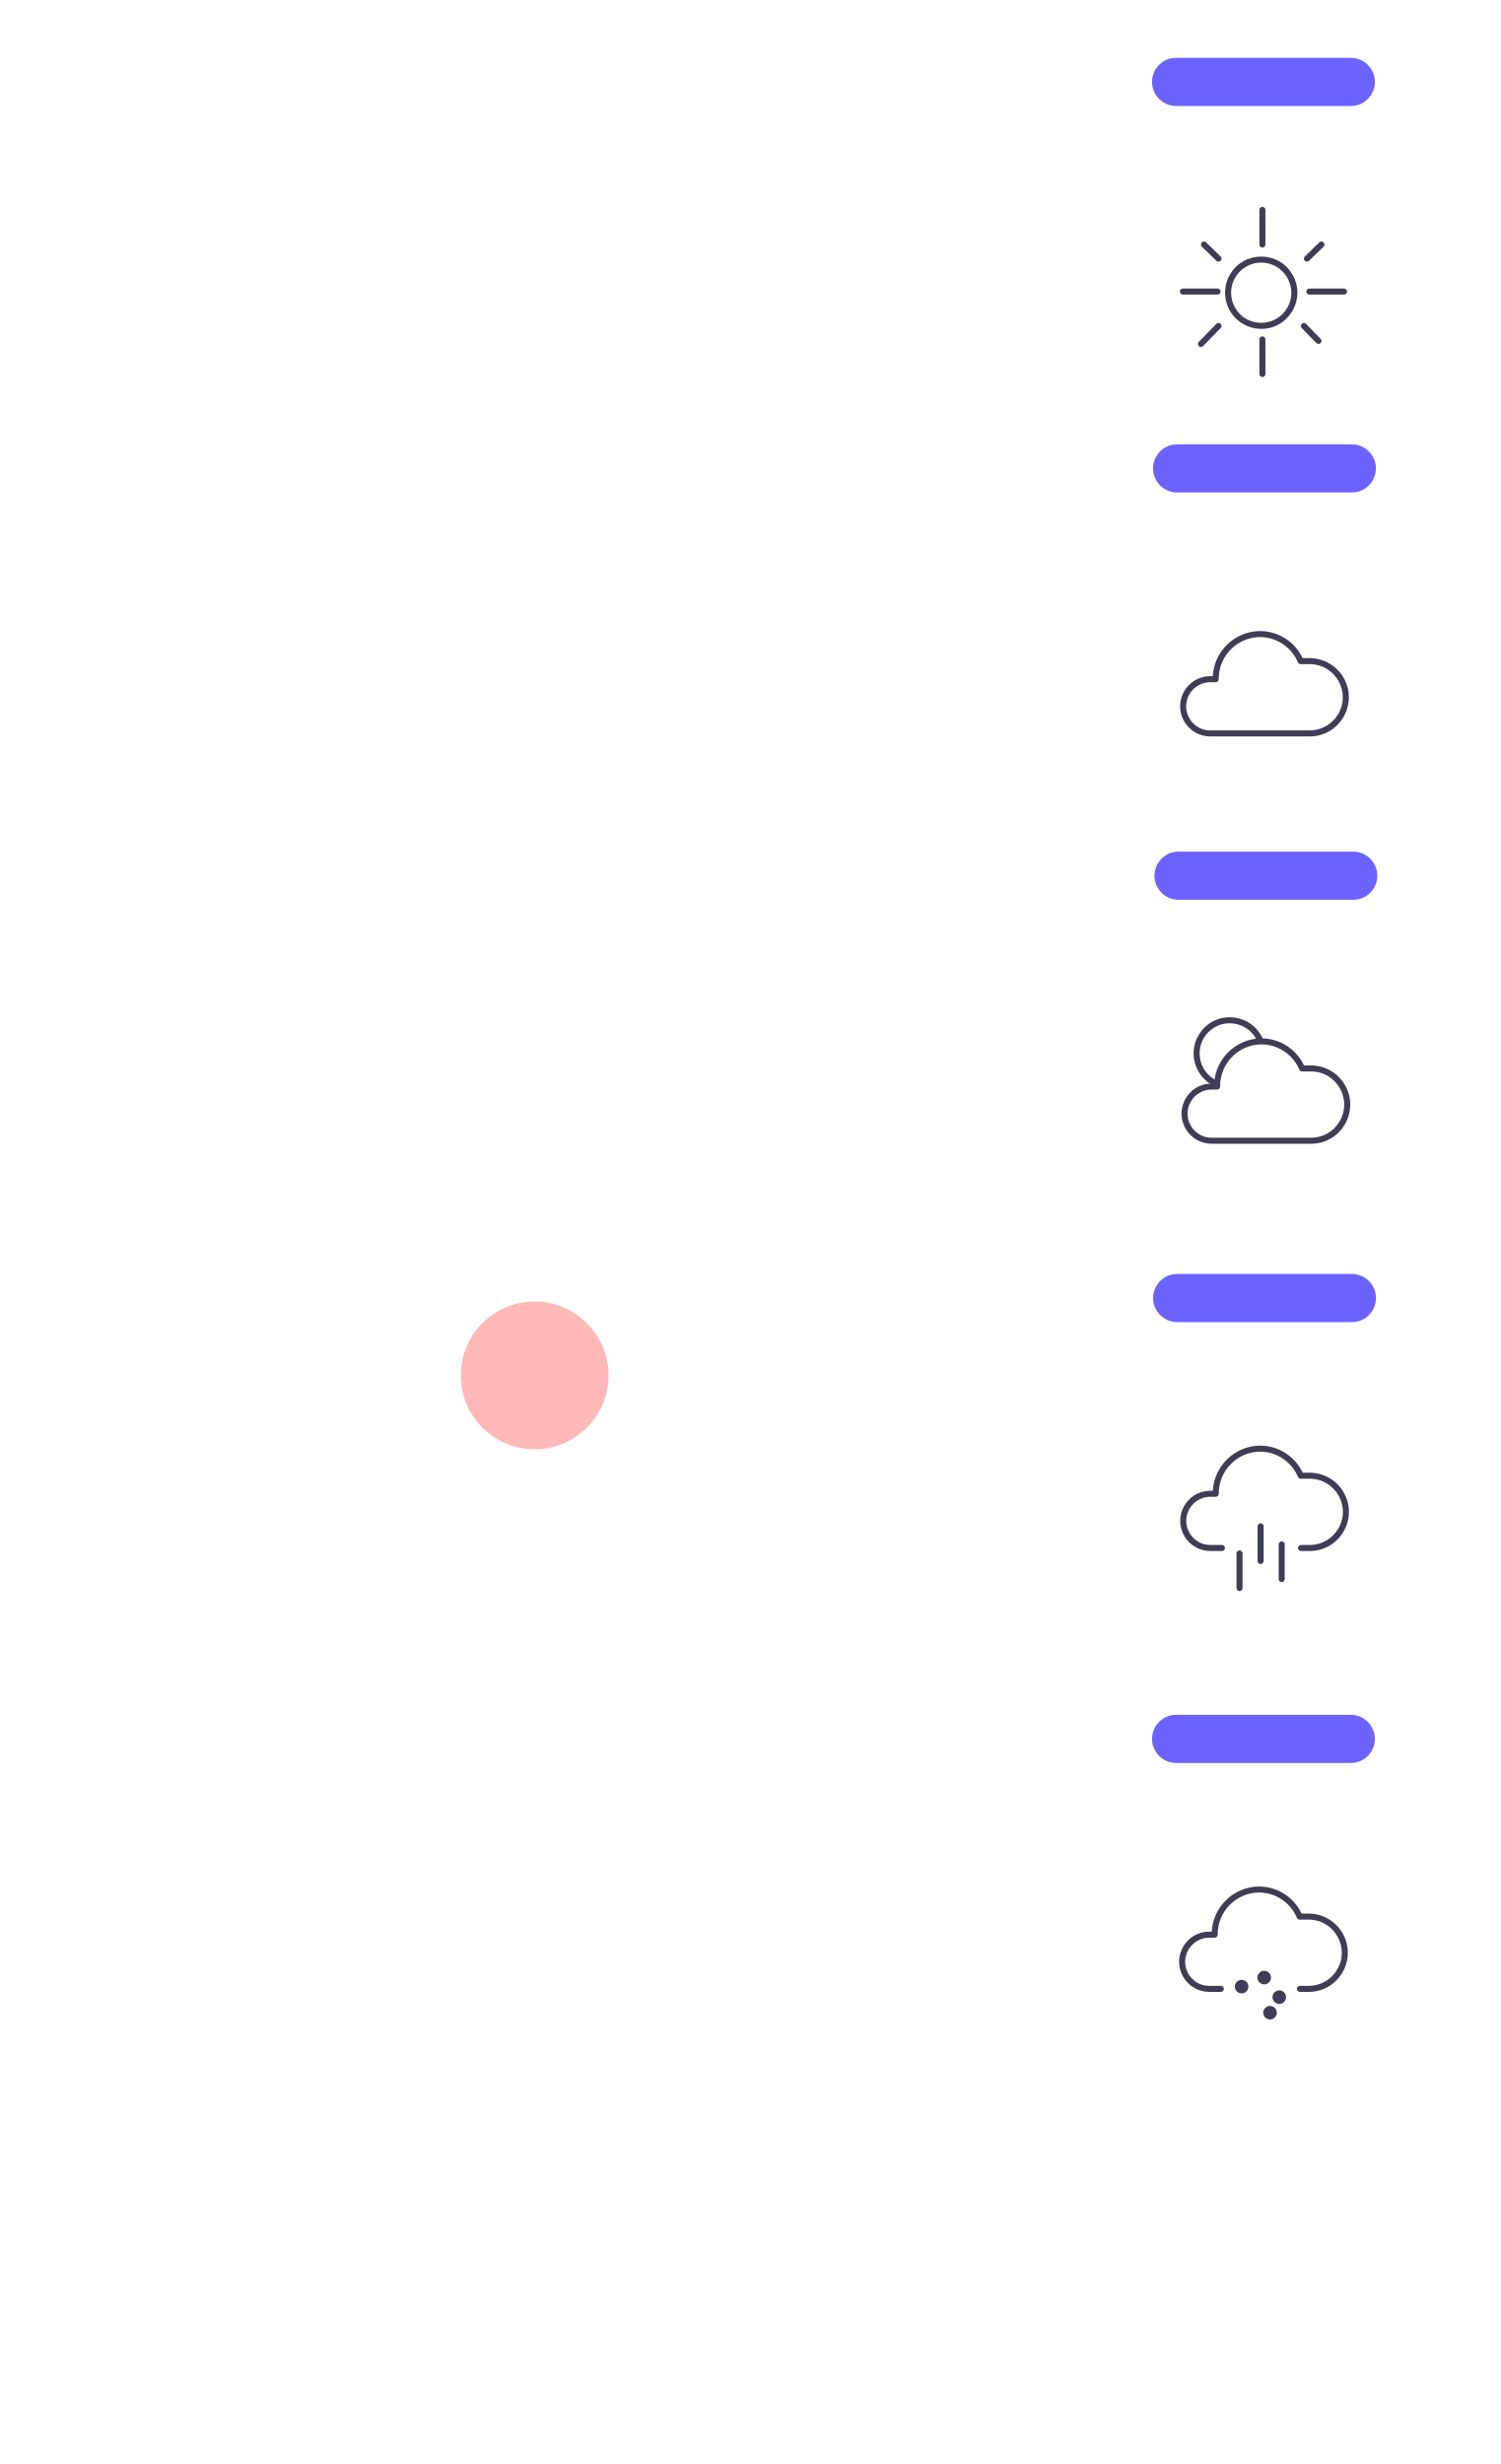
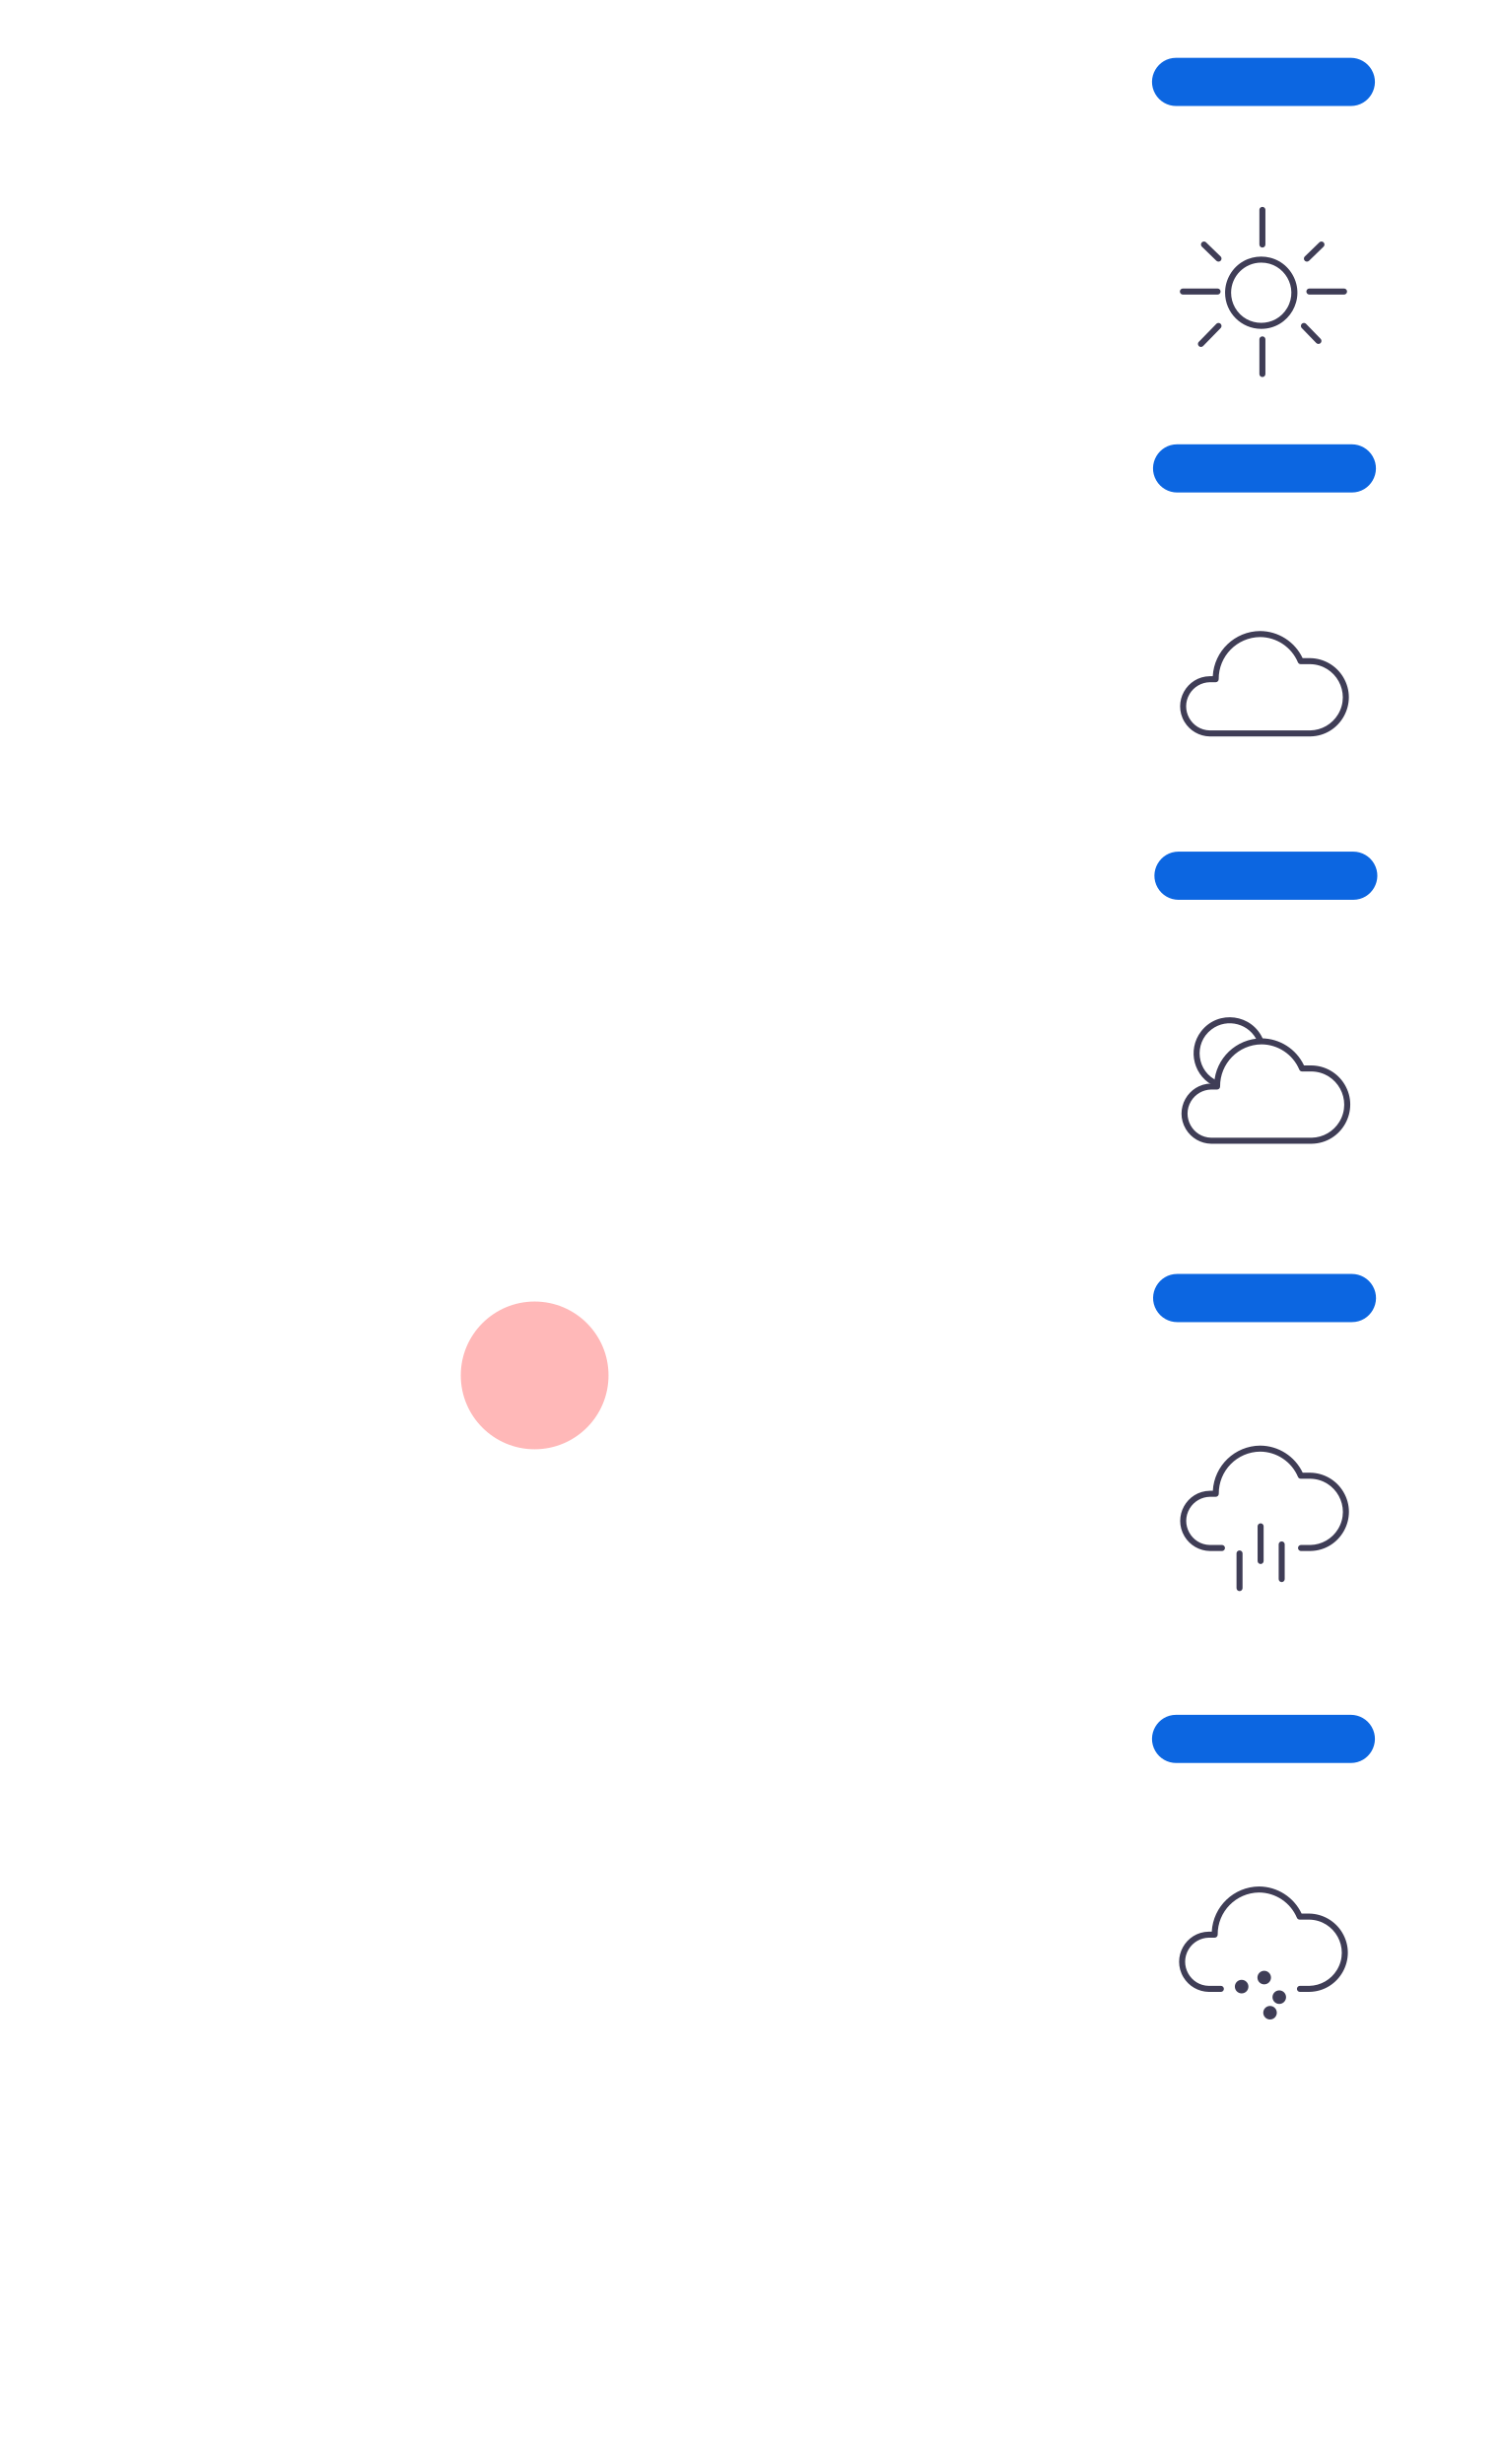
<svg xmlns="http://www.w3.org/2000/svg" viewBox="18.321 45.17 226.309 371.501">
+   <defs />
  <path d="M 35.509 401.396 C 31.712 401.553 28.252 403.086 26.686 405.461 C 26.613 405.572 26.544 405.684 26.479 405.799 C 25.908 406.81 25.73 407.974 26.354 408.97 C 26.979 409.967 28.54 410.724 30.107 410.567 C 31.675 410.41 32.899 409.16 32.25 408.17 C 32.105 410.17 31.986 412.271 33.599 414.012 C 34.486 414.922 35.644 415.52 36.899 415.718 C 40.148 416.289 42.305 414.452 42.737 412.597 C 43.056 411.228 42.616 409.835 42.177 408.482 C 43.529 410.08 46.742 410.79 49.203 410.036 C 51.664 409.281 53.03 407.166 52.189 405.412 C 51.198 403.346 47.896 402.278 44.829 401.713 C 42.296 401.247 38.498 401.272 35.509 401.396 Z" fill="#f2f2f2" style="transform-origin: 39.2px 408.571px;" transform="matrix(-1, 0, 0, -1, 0.000007629394, 0)" />
  <path d="M 155.14 402.684 C 151.662 402.828 148.494 404.232 147.061 406.406 C 146.994 406.508 146.93 406.611 146.871 406.716 C 146.348 407.642 146.184 408.707 146.756 409.62 C 147.329 410.533 148.758 411.226 150.193 411.082 C 151.628 410.939 152.749 409.794 152.155 408.887 C 152.023 410.719 151.914 412.643 153.39 414.237 C 154.203 415.07 155.263 415.617 156.413 415.799 C 159.388 416.322 161.363 414.64 161.759 412.941 C 162.051 411.687 161.647 410.412 161.246 409.173 C 162.483 410.636 165.426 411.287 167.679 410.596 C 169.933 409.905 171.184 407.968 170.414 406.362 C 169.506 404.47 166.482 403.492 163.674 402.975 C 161.355 402.548 157.876 402.57 155.14 402.684 Z" fill="#f2f2f2" style="transform-origin: 158.519px 409.255px;" transform="matrix(-1, 0, 0, -1, 0, 0)" />
  <path d="M 222.052 170.566 L 197.078 170.566 C 192.942 170.57 189.59 173.578 189.586 177.29 L 189.586 219.263 C 189.59 222.975 192.942 225.982 197.078 225.987 L 222.052 225.987 C 226.187 225.982 229.539 222.975 229.544 219.263 L 229.544 177.29 C 229.539 173.578 226.187 170.57 222.052 170.566 Z" style="fill: rgb(228, 226, 226); transform-origin: 209.565px 198.276px;" transform="matrix(-1, 0, 0, -1, 0, 0)" />
  <polygon points="128.336 389.412 122.777 389.412 120.132 410.856 128.337 410.856 128.336 389.412" fill="#ffb8b8" style="transform-origin: 124.235px 400.134px;" transform="matrix(-1, 0, 0, -1, 0, 0)" />
  <path d="M 136.641 409.041 L 118.714 409.042 L 118.714 409.269 C 118.714 413.122 121.838 416.246 125.692 416.246 L 136.641 416.246 L 136.641 409.041 Z" fill="#2f2e41" style="transform-origin: 127.677px 412.643px;" transform="matrix(-1, 0, 0, -1, 0, 0.00006103515)" />
  <polygon points="72.919 387.297 67.678 385.441 58.026 404.771 65.761 407.51 72.919 387.297" fill="#ffb8b8" style="transform-origin: 65.472px 396.476px;" transform="matrix(-1, 0, 0, -1, 0, -0.00006103516)" />
  <path d="M 72.266 409.455 L 55.368 403.47 L 55.292 403.684 C 54.006 407.317 55.907 411.304 59.54 412.591 L 69.861 416.246 L 72.266 409.455 Z" fill="#2f2e41" style="transform-origin: 63.578px 409.858px;" transform="matrix(-1, 0, 0, -1, -0.000007629395, 0)" />
  <path d="M 69.601 300.715 C 69.476 300.715 69.352 300.726 69.229 300.749 L 62.43 301.985 C 61.477 302.161 60.777 302.981 60.754 303.951 C 59.765 349.714 64.624 380.466 75.194 402.508 C 75.58 403.309 76.442 403.765 77.321 403.634 L 101.769 400.104 C 102.687 399.971 103.399 399.236 103.505 398.314 L 105.661 379.312 C 105.672 379.209 105.694 379.108 105.725 379.01 L 129.165 308.78 C 129.497 307.717 128.92 306.583 127.865 306.227 L 121.531 304.115 C 120.568 303.799 119.518 304.233 119.06 305.139 L 87.354 364.924 C 87.119 365.392 86.466 365.431 86.178 364.994 C 86.132 364.924 86.099 364.847 86.081 364.765 L 71.587 302.319 C 71.385 301.383 70.558 300.715 69.601 300.715 Z" fill="#2f2e41" style="transform-origin: 94.944px 352.186px;" transform="matrix(-1, 0, 0, -1, 0, -0.00006103516)" />
  <path d="M 119.634 283.3 C 119.69 283.055 119.726 282.806 119.743 282.556 L 139.223 271.318 L 143.958 274.043 L 149.006 267.435 L 141.092 261.795 C 139.779 260.859 138.006 260.902 136.74 261.901 L 116.652 277.748 C 113.216 276.476 109.691 279.401 110.307 283.013 C 110.924 286.625 115.219 288.216 118.039 285.876 C 118.837 285.214 119.397 284.309 119.634 283.3 Z" fill="#ffb8b8" style="transform-origin: 129.621px 274.049px;" transform="matrix(-1, 0, 0, -1, 0, 0.00006103516)" />
-   <path d="M 100.722 278.71 C 100.84 279.291 101.206 279.792 101.724 280.082 L 110.664 285.08 C 114.117 287.746 119.161 285.674 119.743 281.35 C 120.012 279.355 119.202 277.366 117.614 276.127 L 110.487 268.725 C 109.622 267.828 108.162 267.908 107.401 268.895 L 101.105 277.054 C 100.742 277.524 100.602 278.128 100.722 278.71 Z" fill="#6c63ff" style="transform-origin: 110.237px 277.184px;" transform="matrix(-1, 0, 0, -1, 0.00001525879, 0)" />
+   <path d="M 100.722 278.71 C 100.84 279.291 101.206 279.792 101.724 280.082 L 110.664 285.08 C 114.117 287.746 119.161 285.674 119.743 281.35 C 120.012 279.355 119.202 277.366 117.614 276.127 L 110.487 268.725 C 109.622 267.828 108.162 267.908 107.401 268.895 L 101.105 277.054 C 100.742 277.524 100.602 278.128 100.722 278.71 Z" style="transform-origin: 110.237px 277.184px; fill: rgb(12, 102, 225);" transform="matrix(-1, 0, 0, -1, 0.00001525879, 0)" />
  <circle cx="-98.935" cy="252.541" r="11.138" fill="#ffb8b8" style="" transform="matrix(-1, 0, 0, 1, 0, -1.7763568394002505e-15)" />
-   <path d="M 107.413 267.331 C 107.303 267.331 107.192 267.339 107.083 267.357 L 82.979 271.309 C 81.83 271.497 81.072 272.607 81.313 273.746 L 82.486 279.275 C 81.885 280.17 76.998 287.957 82.951 295.271 C 82.713 300.674 86.822 305.283 92.217 305.665 L 104.674 306.612 C 111.588 307.136 116.938 300.657 115.113 293.966 L 109.403 268.918 C 109.19 267.99 108.365 267.332 107.413 267.331 Z" fill="#6c63ff" style="transform-origin: 97.751px 286.986px;" transform="matrix(-1, 0, 0, -1, 0, 0)" />
+   <path d="M 107.413 267.331 C 107.303 267.331 107.192 267.339 107.083 267.357 L 82.979 271.309 C 81.83 271.497 81.072 272.607 81.313 273.746 L 82.486 279.275 C 81.885 280.17 76.998 287.957 82.951 295.271 C 82.713 300.674 86.822 305.283 92.217 305.665 L 104.674 306.612 C 111.588 307.136 116.938 300.657 115.113 293.966 L 109.403 268.918 C 109.19 267.99 108.365 267.332 107.413 267.331 Z" style="transform-origin: 97.751px 286.986px; fill: rgb(12, 102, 225);" transform="matrix(-1, 0, 0, -1, 0, 0)" />
  <path d="M 88.311 280.293 C 90.052 282.776 89.125 286.23 86.375 287.508 L 72.651 329.703 L 64.697 325.929 L 79.714 284.844 C 78.355 281.327 81.313 277.658 85.038 278.24 C 86.365 278.447 87.548 279.189 88.311 280.293 Z" fill="#ffb8b8" style="transform-origin: 76.946px 303.941px;" transform="matrix(-1, 0, 0, -1, 0, 0)" />
-   <path d="M 91.865 271.23 L 81.305 268.039 C 80.028 267.654 78.706 268.492 78.512 269.812 L 76.909 280.693 C 75.582 285.17 79.6 289.405 84.141 288.316 C 86.238 287.812 87.911 286.233 88.534 284.168 L 93.21 274.252 C 93.778 273.046 93.143 271.615 91.865 271.23 Z" fill="#6c63ff" style="transform-origin: 85.035px 278.217px;" transform="matrix(-1, 0, 0, -1, 0, -0.00006103516)" />
+   <path d="M 91.865 271.23 L 81.305 268.039 C 80.028 267.654 78.706 268.492 78.512 269.812 L 76.909 280.693 C 75.582 285.17 79.6 289.405 84.141 288.316 C 86.238 287.812 87.911 286.233 88.534 284.168 L 93.21 274.252 C 93.778 273.046 93.143 271.615 91.865 271.23 Z" style="transform-origin: 85.035px 278.217px; fill: rgb(12, 102, 225);" transform="matrix(-1, 0, 0, -1, 0, -0.00006103516)" />
  <path d="M 83.399 249.344 C 88.449 247.42 94.157 248.619 98.006 252.412 C 96.838 249.326 97.165 236.234 97.165 236.234 C 97.165 236.234 107.525 241.153 108.931 242.014 C 117.232 247.095 105.782 269.197 96.257 265.711 C 94.644 265.12 93.297 264.426 92.644 262.837 C 91.222 264.591 88.53 264.971 86.459 264.071 C 84.388 263.169 82.916 261.217 82.124 259.101 C 80.859 255.646 81.19 251.808 83.028 248.62 L 83.399 249.344 Z" style="transform-origin: 96.581px 251.158px;" transform="matrix(-1, 0, 0, -1, 0, 0)" />
  <g transform="matrix(-1, 0, 0, 1, 912.6782, 3.791386)" style="">
    <path d="M 704.194 90.962 C 700 90.962 697.378 86.421 699.475 82.789 C 701.573 79.156 706.816 79.156 708.913 82.789 C 709.391 83.617 709.643 84.557 709.643 85.513 C 709.64 88.521 707.202 90.959 704.194 90.962 Z M 704.194 80.973 C 700.699 80.973 698.514 84.756 700.262 87.784 C 702.01 90.811 706.379 90.811 708.126 87.784 C 708.525 87.093 708.735 86.31 708.735 85.513 C 708.732 83.007 706.701 80.975 704.194 80.973 Z" fill="#3f3d56" style="" />
    <path d="M 704.015 78.702 C 703.765 78.702 703.561 78.499 703.561 78.248 L 703.561 73.026 C 703.561 72.677 703.94 72.458 704.242 72.633 C 704.383 72.714 704.469 72.864 704.469 73.026 L 704.469 78.248 C 704.469 78.499 704.266 78.702 704.015 78.702 Z" fill="#3f3d56" style="" />
    <path d="M 696.929 85.789 L 691.707 85.789 C 691.358 85.789 691.139 85.41 691.314 85.107 C 691.395 84.967 691.545 84.88 691.707 84.88 L 696.929 84.88 C 697.279 84.88 697.497 85.259 697.322 85.562 C 697.241 85.702 697.091 85.789 696.929 85.789 Z" fill="#3f3d56" style="" />
    <path d="M 716 85.789 L 710.778 85.789 C 710.429 85.789 710.21 85.41 710.385 85.107 C 710.466 84.967 710.616 84.88 710.778 84.88 L 716 84.88 C 716.349 84.88 716.568 85.259 716.393 85.562 C 716.312 85.702 716.162 85.789 716 85.789 Z" fill="#3f3d56" style="" />
    <path d="M 710.635 80.824 C 710.285 80.824 710.067 80.445 710.241 80.143 C 710.262 80.106 710.288 80.073 710.319 80.044 L 712.505 77.922 C 712.756 77.679 713.176 77.798 713.262 78.137 C 713.301 78.295 713.254 78.461 713.138 78.574 L 710.951 80.696 C 710.866 80.778 710.753 80.824 710.635 80.824 Z" fill="#3f3d56" style="" />
    <path d="M 697.3 80.824 C 697.181 80.824 697.068 80.778 696.983 80.696 L 694.797 78.574 C 694.546 78.331 694.652 77.907 694.989 77.811 C 695.145 77.767 695.313 77.809 695.429 77.922 L 697.616 80.044 C 697.867 80.287 697.76 80.711 697.424 80.806 C 697.383 80.818 697.342 80.824 697.3 80.824 Z" fill="#3f3d56" style="" />
    <path d="M 695.567 93.232 C 695.217 93.232 694.999 92.854 695.174 92.551 C 695.192 92.519 695.215 92.489 695.241 92.462 L 697.428 90.21 C 697.671 89.959 698.095 90.066 698.191 90.402 C 698.235 90.558 698.192 90.726 698.079 90.843 L 695.893 93.095 C 695.807 93.183 695.69 93.232 695.567 93.232 Z" fill="#3f3d56" style="" />
    <path d="M 713.275 93.686 C 713.153 93.687 713.036 93.637 712.951 93.549 L 710.31 90.843 C 710.066 90.593 710.184 90.173 710.523 90.086 C 710.68 90.046 710.846 90.093 710.96 90.209 L 713.6 92.915 C 713.845 93.165 713.727 93.586 713.388 93.672 C 713.351 93.682 713.313 93.686 713.275 93.686 Z" fill="#3f3d56" style="" />
    <path d="M 704.015 98.227 C 703.765 98.227 703.561 98.024 703.561 97.773 L 703.561 92.551 C 703.561 92.202 703.94 91.983 704.242 92.158 C 704.383 92.239 704.469 92.389 704.469 92.551 L 704.469 97.773 C 704.469 98.024 704.266 98.227 704.015 98.227 Z" fill="#3f3d56" style="" />
-     <path d="M 717.022 57.361 L 690.686 57.361 C 687.889 57.361 686.142 54.334 687.54 51.912 C 688.189 50.788 689.388 50.096 690.686 50.096 L 717.022 50.096 C 719.818 50.096 721.566 53.123 720.167 55.545 C 719.519 56.669 718.319 57.361 717.022 57.361 Z" fill="#6c63ff" style="" />
+     <path d="M 717.022 57.361 L 690.686 57.361 C 687.889 57.361 686.142 54.334 687.54 51.912 C 688.189 50.788 689.388 50.096 690.686 50.096 L 717.022 50.096 C 719.818 50.096 721.566 53.123 720.167 55.545 C 719.519 56.669 718.319 57.361 717.022 57.361 Z" style="fill: rgb(12, 102, 225);" />
    <path d="M 703.009 120.961 C 702.758 120.961 702.555 120.758 702.555 120.507 L 702.555 85.998 C 702.555 85.649 702.934 85.43 703.236 85.605 C 703.377 85.686 703.463 85.836 703.463 85.998 L 703.463 120.507 C 703.463 120.758 703.26 120.961 703.009 120.961 Z" fill="#e6e6e6" style="transform-origin: 703.009px 103.252px;" transform="matrix(0, 1, -1, 0, -0.000002, -0.000019)" />
  </g>
  <g transform="matrix(-1, 0, 0, 1, 912.8309, 4.36711)" style="">
    <path d="M 712.102 151.836 L 696.944 151.836 C 692.4 151.76 689.643 146.792 691.982 142.896 C 693.031 141.148 694.906 140.065 696.944 140.031 L 698.103 140.031 C 699.277 137.545 701.774 135.955 704.523 135.944 C 708.323 135.979 711.443 138.96 711.65 142.755 L 712.102 142.755 C 715.597 142.813 717.719 146.633 715.922 149.631 C 715.115 150.977 713.671 151.811 712.102 151.836 Z M 696.944 140.939 C 693.099 141.016 690.779 145.226 692.769 148.518 C 693.655 149.984 695.231 150.894 696.944 150.928 L 712.102 150.928 C 714.898 150.871 716.583 147.807 715.135 145.414 C 714.49 144.35 713.346 143.689 712.102 143.663 L 711.21 143.663 C 710.959 143.663 710.756 143.46 710.756 143.209 C 710.786 139.734 707.998 136.891 704.523 136.852 C 702.028 136.865 699.782 138.365 698.813 140.664 C 698.741 140.831 698.577 140.939 698.396 140.939 L 696.944 140.939 Z" fill="#3f3d56" style="" />
-     <path d="M 717.022 115.057 L 690.686 115.057 C 687.89 115.057 686.142 112.03 687.54 109.608 C 688.189 108.484 689.388 107.792 690.686 107.792 L 717.022 107.792 C 719.818 107.792 721.566 110.819 720.168 113.241 C 719.519 114.365 718.32 115.057 717.022 115.057 Z" fill="#6c63ff" style="" />
+     <path d="M 717.022 115.057 L 690.686 115.057 C 687.89 115.057 686.142 112.03 687.54 109.608 C 688.189 108.484 689.388 107.792 690.686 107.792 L 717.022 107.792 C 719.818 107.792 721.566 110.819 720.168 113.241 C 719.519 114.365 718.32 115.057 717.022 115.057 Z" style="fill: rgb(12, 102, 225);" />
    <path d="M 703.584 181.796 C 703.333 181.796 703.13 181.593 703.13 181.342 L 703.13 146.833 C 703.13 146.484 703.509 146.265 703.811 146.44 C 703.952 146.521 704.038 146.671 704.038 146.833 L 704.038 181.342 C 704.038 181.593 703.835 181.796 703.584 181.796 Z" fill="#e6e6e6" style="transform-box: fill-box; transform-origin: 50% 50%;" transform="matrix(0, 1, -1, 0, 0.000047, -0.000025)" />
  </g>
  <g transform="matrix(-1, 0, 0, 1, 913.042, 3.438035)" style="">
    <path d="M 711.424 205.575 L 711.07 204.739 C 714.29 203.377 714.829 199.041 712.04 196.932 C 709.667 195.138 706.238 196.073 705.103 198.824 L 704.264 198.477 C 705.864 194.599 711.062 193.907 713.62 197.231 C 715.798 200.061 714.712 204.185 711.424 205.575 Z" fill="#3f3d56" style="" />
    <path d="M 712.101 214.176 L 696.944 214.176 C 692.4 214.1 689.643 209.132 691.981 205.236 C 693.03 203.488 694.906 202.405 696.944 202.371 L 698.103 202.371 C 699.277 199.885 701.774 198.295 704.523 198.284 C 708.323 198.319 711.443 201.3 711.65 205.095 L 712.101 205.095 C 715.597 205.153 717.719 208.973 715.921 211.971 C 715.114 213.317 713.67 214.151 712.101 214.176 Z M 696.944 203.279 C 693.099 203.356 690.779 207.566 692.768 210.858 C 693.655 212.324 695.231 213.234 696.944 213.268 L 712.101 213.268 C 714.898 213.211 716.583 210.147 715.135 207.754 C 714.49 206.69 713.346 206.029 712.101 206.003 L 711.21 206.003 C 710.959 206.003 710.756 205.8 710.756 205.549 C 710.786 202.074 707.997 199.231 704.523 199.192 C 702.028 199.205 699.782 200.705 698.813 203.004 C 698.741 203.171 698.577 203.279 698.395 203.279 L 696.944 203.279 Z" fill="#3f3d56" style="" />
-     <path d="M 717.022 177.397 L 690.686 177.397 C 687.89 177.397 686.142 174.37 687.54 171.948 C 688.189 170.824 689.388 170.132 690.686 170.132 L 717.022 170.132 C 719.818 170.132 721.566 173.159 720.168 175.581 C 719.519 176.705 718.32 177.397 717.022 177.397 Z" fill="#6c63ff" style="" />
+     <path d="M 717.022 177.397 L 690.686 177.397 C 687.89 177.397 686.142 174.37 687.54 171.948 C 688.189 170.824 689.388 170.132 690.686 170.132 L 717.022 170.132 C 719.818 170.132 721.566 173.159 720.168 175.581 C 719.519 176.705 718.32 177.397 717.022 177.397 Z" style="fill: rgb(12, 102, 225);" />
    <path d="M 703.584 246.399 C 703.333 246.399 703.13 246.196 703.13 245.945 L 703.13 211.436 C 703.13 211.087 703.509 210.868 703.811 211.043 C 703.952 211.124 704.038 211.274 704.038 211.436 L 704.038 245.945 C 704.038 246.196 703.835 246.399 703.584 246.399 Z" fill="#e6e6e6" style="transform-origin: 703.584px 228.69px;" transform="matrix(0, 1, -1, 0, 0.000017, -0.000055)" />
  </g>
  <g transform="matrix(-1, 0, 0, 1, 912.6782, 3.791386)" style="">
    <path d="M 712.102 341.698 L 710.279 341.698 C 709.929 341.698 709.711 341.32 709.886 341.017 C 709.967 340.877 710.117 340.79 710.279 340.79 L 712.102 340.79 C 714.898 340.732 716.583 337.669 715.135 335.276 C 714.49 334.211 713.346 333.551 712.102 333.525 L 711.21 333.525 C 710.959 333.525 710.756 333.322 710.756 333.071 C 710.786 329.596 707.998 326.752 704.523 326.714 C 702.028 326.727 699.782 328.227 698.813 330.526 C 698.741 330.692 698.577 330.8 698.396 330.801 L 696.944 330.801 C 693.099 330.878 690.779 335.088 692.769 338.379 C 693.655 339.846 695.231 340.756 696.944 340.79 L 698.352 340.79 C 698.701 340.79 698.92 341.168 698.745 341.471 C 698.664 341.612 698.514 341.698 698.352 341.698 L 696.944 341.698 C 692.4 341.621 689.643 336.654 691.982 332.757 C 693.03 331.01 694.906 329.927 696.944 329.892 L 698.103 329.892 C 699.277 327.407 701.774 325.817 704.523 325.806 C 708.323 325.841 711.443 328.822 711.65 332.617 L 712.102 332.617 C 715.597 332.674 717.719 336.494 715.922 339.493 C 715.115 340.838 713.67 341.672 712.102 341.698 Z" fill="#3f3d56" style="" />
    <circle cx="703.741" cy="339.541" r="1.022" fill="#3f3d56" style="" />
    <circle cx="707.145" cy="340.903" r="1.022" fill="#3f3d56" style="" />
    <circle cx="701.47" cy="342.493" r="1.022" fill="#3f3d56" style="" />
    <circle cx="702.863" cy="344.839" r="1.022" fill="#3f3d56" style="" />
-     <path d="M 717.022 307.189 L 690.686 307.189 C 687.89 307.189 686.142 304.162 687.54 301.74 C 688.189 300.616 689.388 299.924 690.686 299.924 L 717.022 299.924 C 719.818 299.924 721.566 302.951 720.168 305.373 C 719.519 306.497 718.32 307.189 717.022 307.189 Z" fill="#6c63ff" style="" />
+     <path d="M 717.022 307.189 L 690.686 307.189 C 687.89 307.189 686.142 304.162 687.54 301.74 C 688.189 300.616 689.388 299.924 690.686 299.924 L 717.022 299.924 C 719.818 299.924 721.566 302.951 720.168 305.373 C 719.519 306.497 718.32 307.189 717.022 307.189 Z" style="fill: rgb(12, 102, 225);" />
  </g>
  <path d="M 191.551 415.764 L 18.775 415.764 C 18.426 415.764 18.208 416.142 18.383 416.444 C 18.464 416.585 18.613 416.671 18.775 416.671 L 191.551 416.671 C 191.9 416.671 192.119 416.293 191.944 415.991 C 191.863 415.851 191.713 415.764 191.551 415.764 Z" fill="#3f3d56" style="transform-origin: 105.163px 416.217px;" transform="matrix(-1, 0, 0, -1, 0, 0.00006103517)" />
  <path d="M 350.298 237.458 L 68.868 237.458 C 59.745 237.453 52.352 232.749 52.343 226.944 L 52.343 177.877 C 52.352 172.072 59.745 167.368 68.868 167.363 L 350.298 167.363 C 359.421 167.368 366.814 172.072 366.823 177.877 L 366.823 226.944 C 366.814 232.749 359.421 237.453 350.298 237.458 Z M 365.822 177.877 C 365.811 172.425 358.867 168.007 350.298 168 L 68.868 168 C 60.299 168.007 53.355 172.425 53.344 177.877 L 53.344 226.944 C 53.355 232.396 60.299 236.814 68.868 236.821 L 350.298 236.821 C 358.867 236.814 365.811 232.396 365.822 226.944 L 365.822 177.877 Z" fill="#3f3d56" style="transform-origin: 209.583px 202.41px;" transform="matrix(0, 1, -1, 0, 0, 0.000005245209)" />
  <g transform="matrix(-1, 0, 0, 1, 912.8414, 3.210711)" style="">
    <path d="M 703.806 313.098 C 703.555 313.098 703.352 312.895 703.352 312.644 L 703.352 278.135 C 703.352 277.786 703.731 277.567 704.033 277.742 C 704.174 277.823 704.26 277.973 704.26 278.135 L 704.26 312.644 C 704.26 312.895 704.057 313.098 703.806 313.098 Z" fill="#e6e6e6" style="transform-origin: 703.806px 295.389px;" transform="matrix(0, 1, -1, 0, -0.00001, 0.000015)" />
    <path d="M 712.101 275.807 L 710.278 275.807 C 709.929 275.807 709.71 275.429 709.885 275.126 C 709.966 274.986 710.116 274.899 710.278 274.899 L 712.101 274.899 C 714.897 274.841 716.582 271.778 715.134 269.385 C 714.49 268.32 713.345 267.66 712.101 267.634 L 711.209 267.634 C 710.959 267.634 710.755 267.431 710.755 267.18 C 710.785 263.705 707.997 260.861 704.522 260.823 C 702.028 260.836 699.781 262.336 698.812 264.635 C 698.741 264.801 698.577 264.909 698.395 264.91 L 696.943 264.91 C 693.098 264.987 690.779 269.197 692.768 272.488 C 693.654 273.955 695.23 274.865 696.943 274.899 L 698.351 274.899 C 698.701 274.899 698.919 275.277 698.744 275.58 C 698.663 275.721 698.513 275.807 698.351 275.807 L 696.943 275.807 C 692.399 275.73 689.642 270.763 691.981 266.866 C 693.03 265.119 694.906 264.036 696.943 264.001 L 698.103 264.001 C 699.276 261.516 701.774 259.926 704.522 259.915 C 708.323 259.95 711.442 262.931 711.65 266.726 L 712.101 266.726 C 715.596 266.783 717.719 270.603 715.921 273.602 C 715.114 274.947 713.67 275.781 712.101 275.807 Z" fill="#3f3d56" style="" />
    <path d="M 704.447 277.767 C 704.196 277.767 703.993 277.564 703.993 277.313 L 703.993 272.091 C 703.993 271.742 704.371 271.523 704.674 271.698 C 704.814 271.779 704.901 271.929 704.901 272.091 L 704.901 277.313 C 704.901 277.564 704.698 277.767 704.447 277.767 Z" fill="#3f3d56" style="" />
    <path d="M 701.268 280.492 C 701.018 280.492 700.814 280.288 700.814 280.038 L 700.814 274.816 C 700.814 274.466 701.193 274.248 701.496 274.423 C 701.636 274.504 701.723 274.654 701.723 274.816 L 701.723 280.038 C 701.723 280.288 701.519 280.492 701.268 280.492 Z" fill="#3f3d56" style="" />
    <path d="M 707.625 281.854 C 707.375 281.854 707.171 281.651 707.171 281.4 L 707.171 276.178 C 707.171 275.829 707.55 275.61 707.852 275.785 C 707.993 275.866 708.08 276.016 708.08 276.178 L 708.08 281.4 C 708.079 281.651 707.876 281.854 707.625 281.854 Z" fill="#3f3d56" style="" />
-     <path d="M 717.021 241.298 L 690.685 241.298 C 687.889 241.298 686.141 238.271 687.54 235.849 C 688.189 234.725 689.388 234.033 690.685 234.033 L 717.021 234.033 C 719.818 234.033 721.565 237.06 720.167 239.482 C 719.518 240.606 718.319 241.298 717.021 241.298 Z" fill="#6c63ff" style="" />
+     <path d="M 717.021 241.298 L 690.685 241.298 C 687.889 241.298 686.141 238.271 687.54 235.849 C 688.189 234.725 689.388 234.033 690.685 234.033 L 717.021 234.033 C 719.818 234.033 721.565 237.06 720.167 239.482 C 719.518 240.606 718.319 241.298 717.021 241.298 Z" style="fill: rgb(12, 102, 225);" />
  </g>
</svg>
